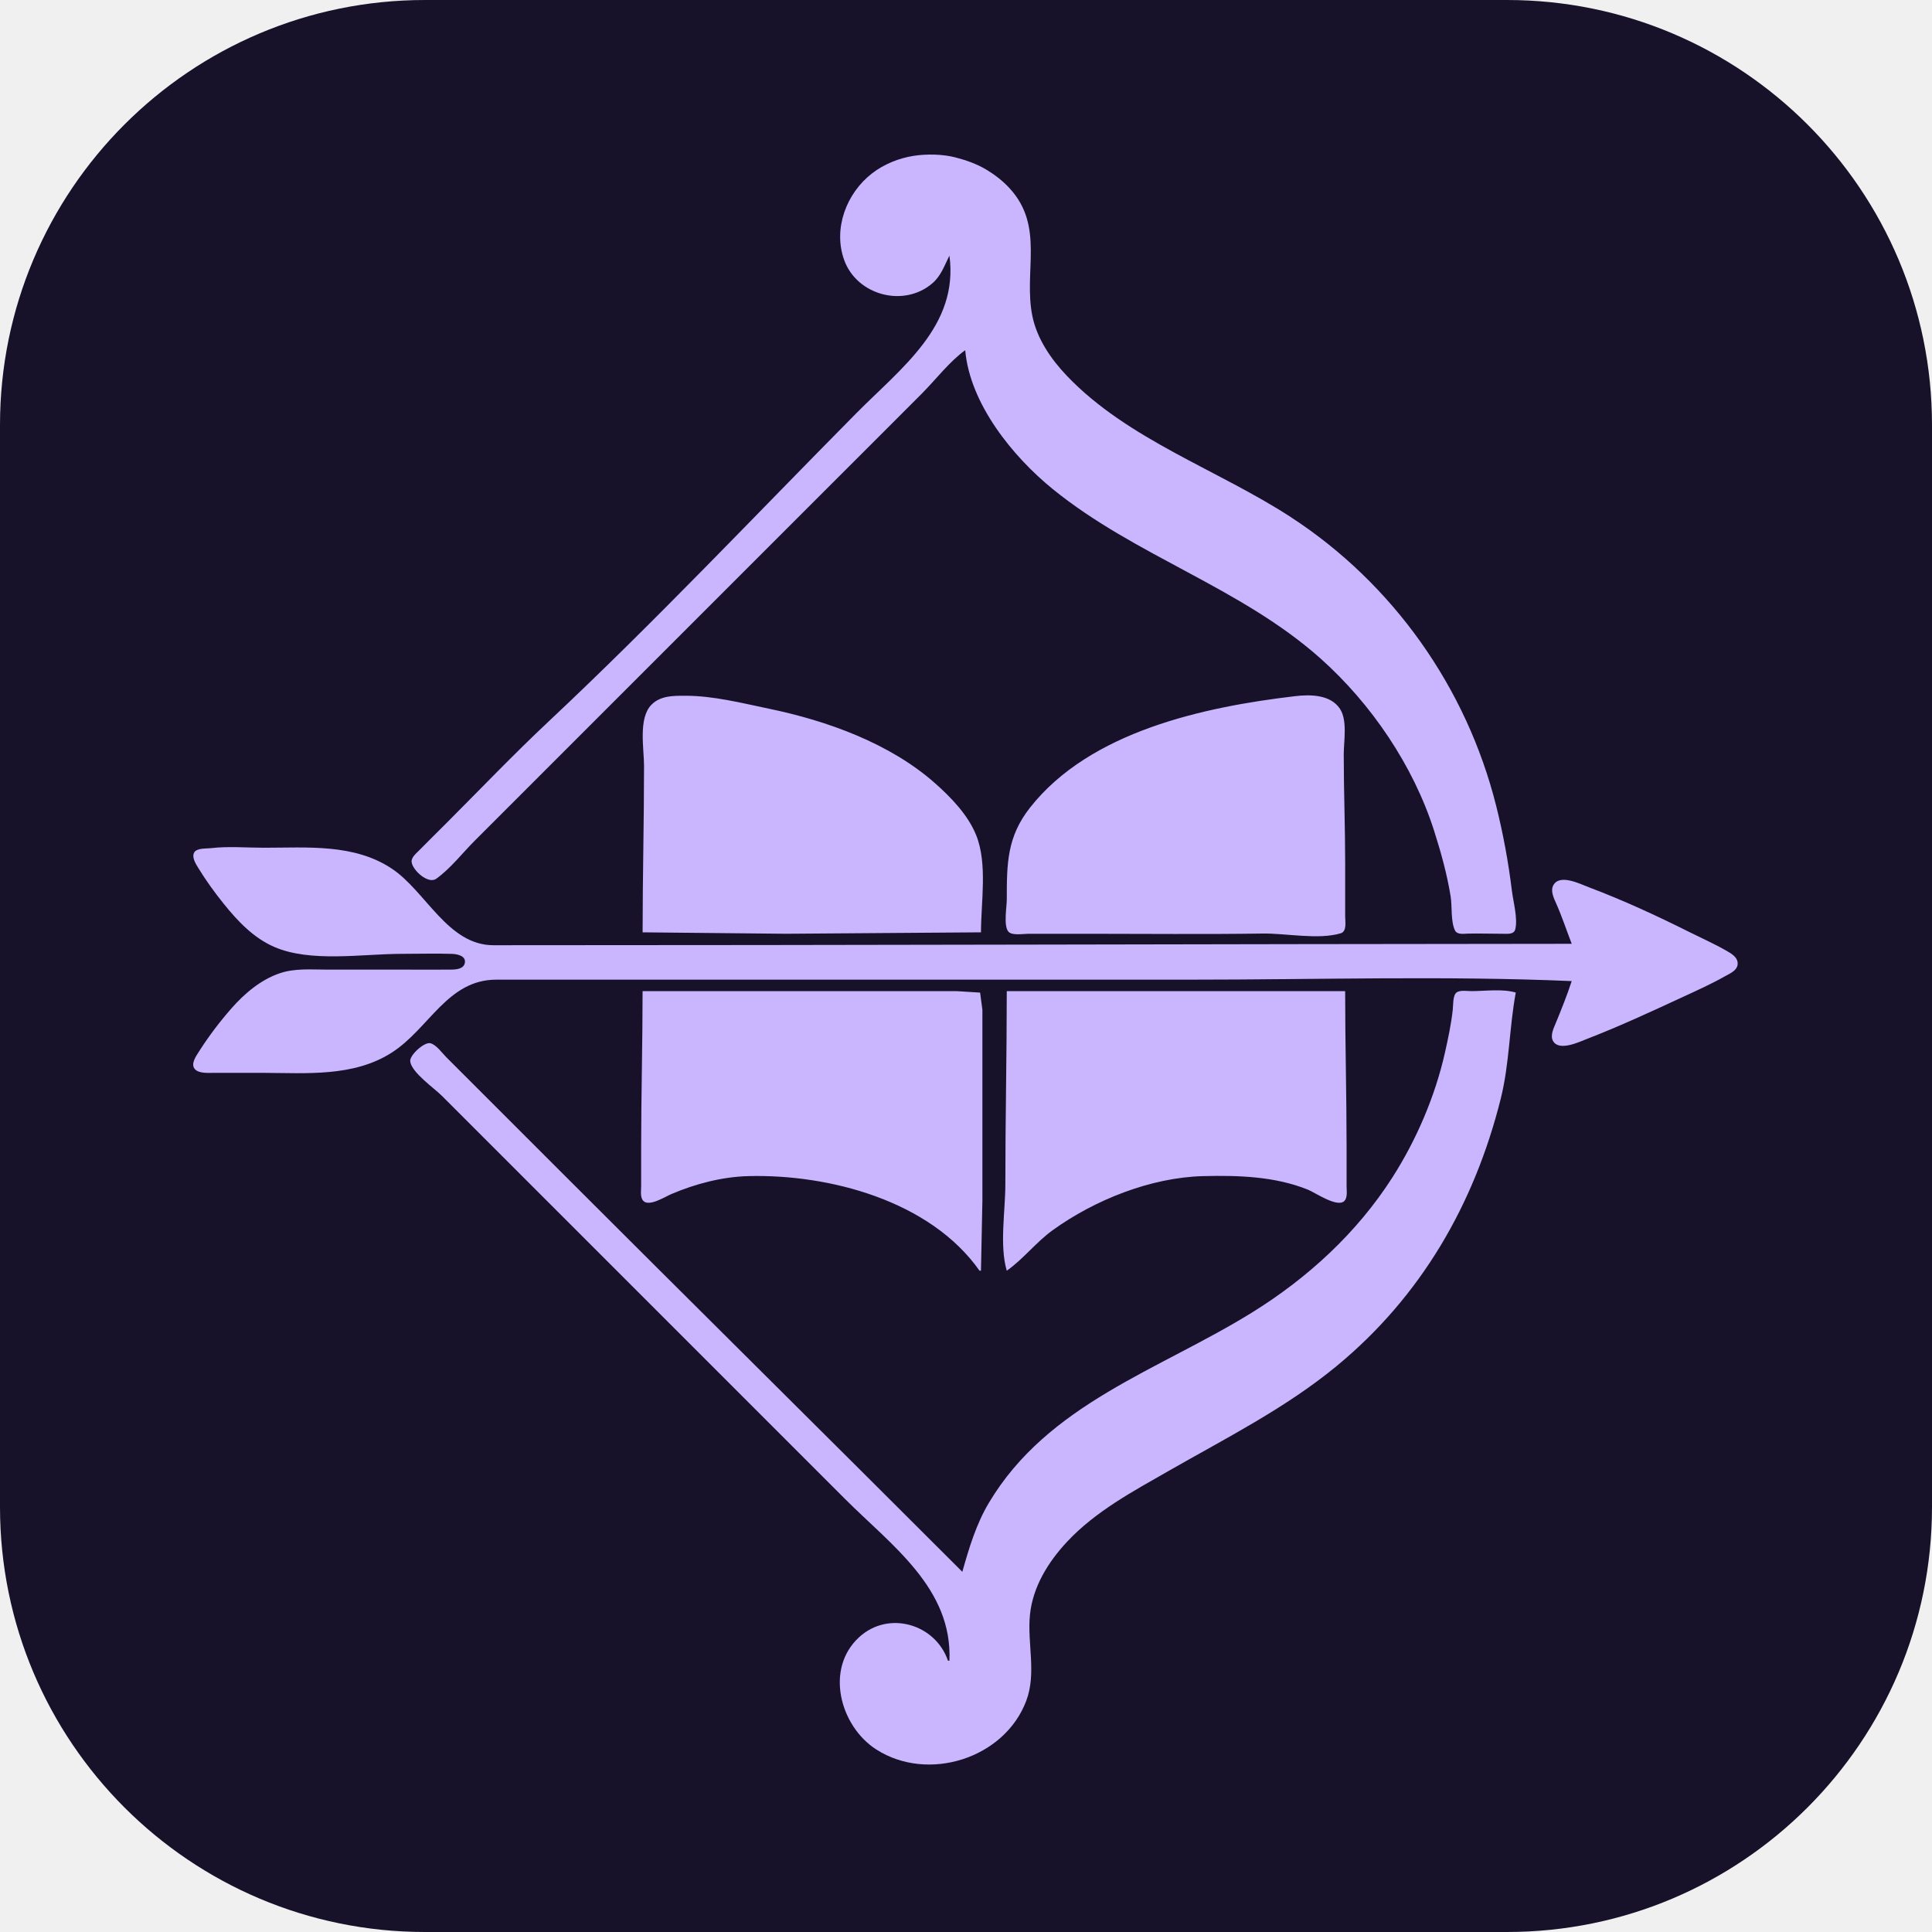
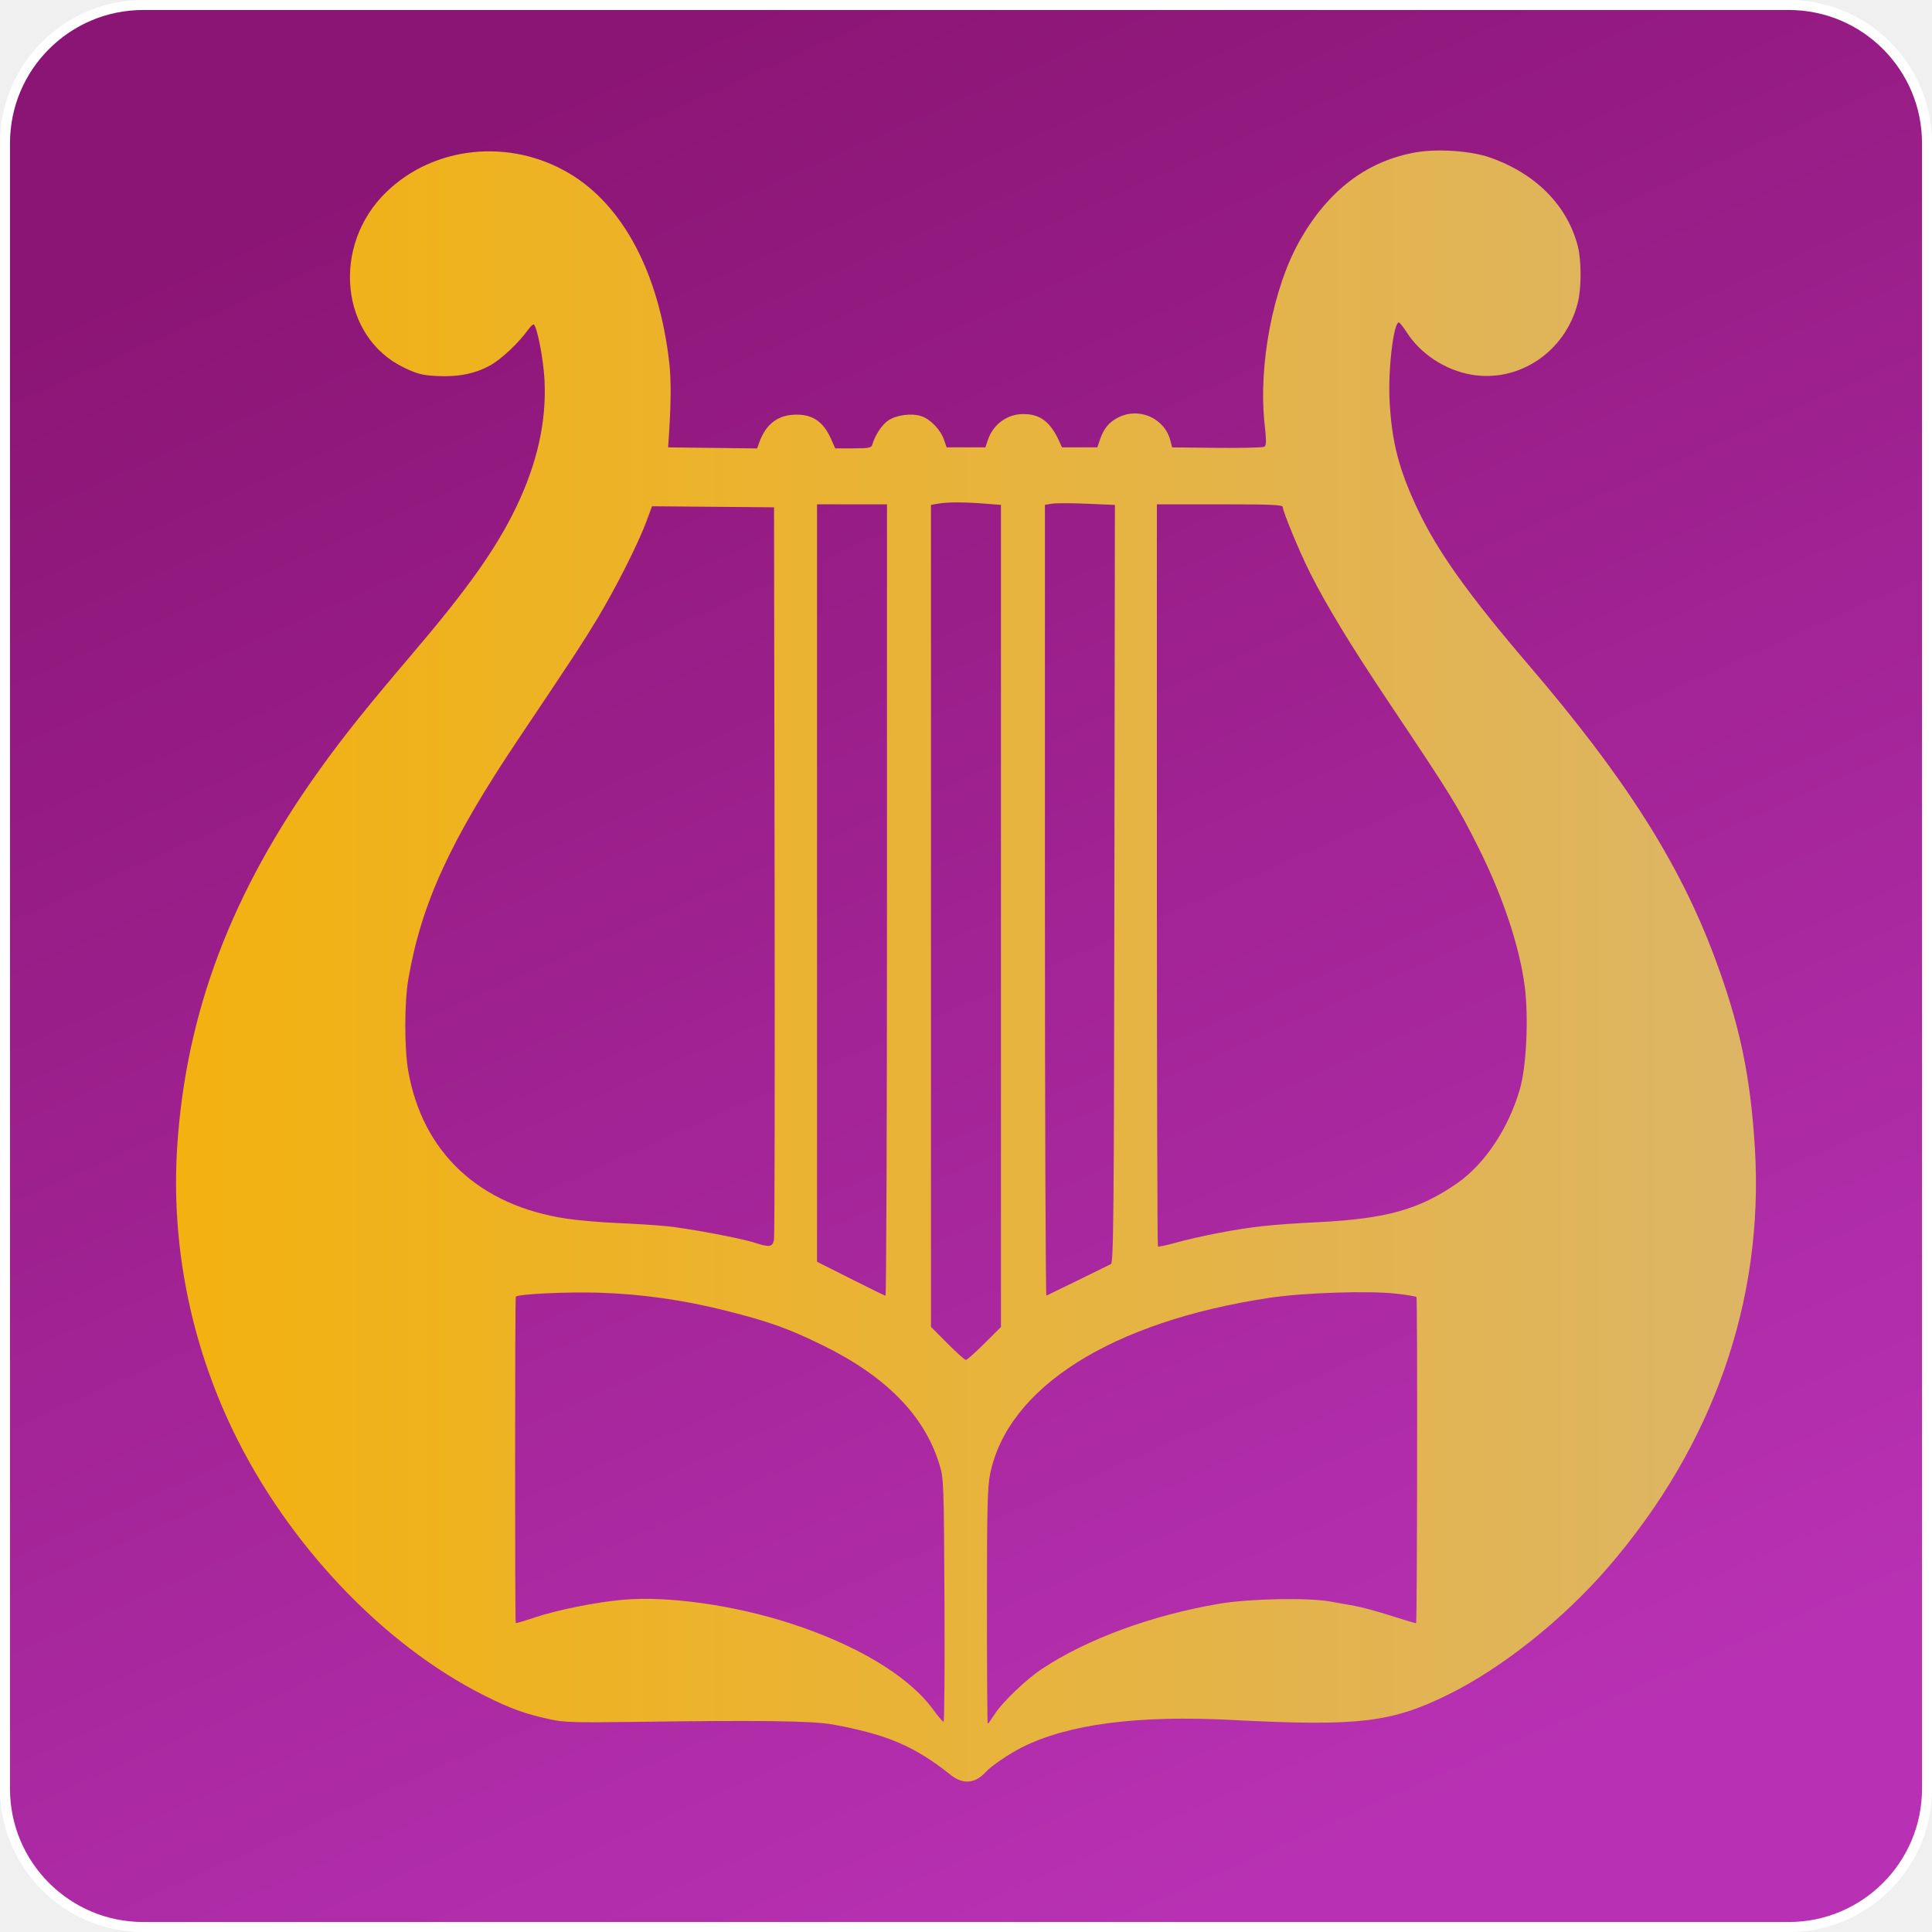
- <svg xmlns="http://www.w3.org/2000/svg" viewBox="0 0 200 200">
-   <rect width="200" height="200" rx="44" fill="#17122a" />
-   <g transform="translate(20 16) scale(0.97) translate(-19.60948,-58.47006)">
-     <path fill="#c9b6ff" d="m 101.998,79.351 c -1.686,1.213 -3.117,3.11 -4.591,4.591 -3.206,3.22 -6.427,6.427 -9.64,9.64 l -29.838,29.838 -8.263,8.263 c -1.316,1.316 -2.611,3.006 -4.131,4.08 -0.846,0.597 -2.509,-0.902 -2.613,-1.785 -0.058,-0.493 0.473,-0.913 0.778,-1.224 0.909,-0.927 1.836,-1.836 2.754,-2.754 3.688,-3.688 7.301,-7.478 11.105,-11.047 11.267,-10.57 21.947,-21.892 32.811,-32.869 4.802,-4.852 10.957,-9.32 9.946,-16.832 -0.544,1.077 -0.888,2.165 -1.85,2.981 -3.056,2.595 -8.045,1.238 -9.389,-2.522 -1.194,-3.341 0.246,-7.116 2.976,-9.23 1.267,-0.981 2.857,-1.626 4.437,-1.873 1.385,-0.216 3.079,-0.188 4.438,0.159 1.166,0.298 2.336,0.711 3.366,1.335 0.899,0.544 1.72,1.185 2.434,1.958 3.765,4.077 1.479,8.857 2.433,13.618 0.49,2.445 2.008,4.648 3.708,6.427 6.497,6.797 16.094,9.991 23.865,15.048 10.927,7.111 18.779,18.222 21.939,30.857 0.746,2.982 1.295,5.979 1.67,9.028 0.144,1.174 0.643,2.958 0.361,4.109 -0.142,0.58 -0.862,0.481 -1.323,0.482 -1.237,0.003 -2.481,-0.049 -3.716,-0.018 -0.436,0.011 -1.156,0.144 -1.394,-0.337 -0.467,-0.945 -0.297,-2.574 -0.465,-3.624 -0.383,-2.385 -1.04,-4.741 -1.774,-7.039 -2.211,-6.923 -6.691,-13.52 -12.084,-18.335 -8.532,-7.619 -19.791,-10.942 -28.614,-18.113 -4.253,-3.457 -8.834,-9.086 -9.334,-14.813 m 1.683,62.125 -20.81,0.153 -15.302,-0.153 c 0,-5.921 0.153,-11.821 0.153,-17.75 0,-1.859 -0.635,-5.109 0.798,-6.547 0.974,-0.978 2.364,-0.953 3.64,-0.951 2.983,0.005 5.971,0.776 8.875,1.378 6.225,1.289 12.937,3.699 17.75,7.964 1.696,1.503 3.497,3.364 4.368,5.501 1.248,3.063 0.528,7.158 0.528,10.405 m 33.511,-25.204 c 1.629,-0.192 3.773,-0.179 4.789,1.334 0.833,1.241 0.414,3.466 0.414,4.896 0,3.883 0.153,7.755 0.153,11.629 v 5.662 c 0,0.547 0.202,1.585 -0.482,1.788 -2.398,0.712 -5.826,-0.014 -8.331,0.024 -6.241,0.093 -12.489,0.025 -18.731,0.025 h -6.274 c -0.532,0 -1.765,0.226 -2.138,-0.245 -0.517,-0.652 -0.157,-2.619 -0.157,-3.427 0,-3.806 0.013,-6.659 2.481,-9.793 6.411,-8.142 18.541,-10.743 28.276,-11.892 m 29.532,26.428 c -0.549,-1.424 -1.028,-2.889 -1.648,-4.284 -0.253,-0.569 -0.648,-1.355 -0.312,-1.969 0.683,-1.248 2.868,-0.129 3.796,0.221 3.661,1.38 7.214,3.022 10.711,4.771 1.323,0.662 2.696,1.27 3.978,2.008 0.528,0.303 1.217,0.694 1.185,1.397 -0.033,0.705 -0.809,1.013 -1.338,1.312 -1.477,0.835 -3.051,1.542 -4.591,2.254 -3.335,1.543 -6.67,3.091 -10.099,4.419 -0.854,0.331 -3.016,1.382 -3.668,0.254 -0.346,-0.598 0.071,-1.403 0.303,-1.967 0.602,-1.464 1.191,-2.932 1.682,-4.438 -13.521,-0.58 -27.16,-0.153 -40.703,-0.153 H 51.961 c -5.227,0 -7.157,5.218 -11.17,7.79 -4.082,2.617 -9.142,2.171 -13.772,2.156 -1.739,-0.006 -3.469,-0.006 -5.203,0 -0.584,0.002 -1.592,0.088 -2.026,-0.396 -0.494,-0.55 0.145,-1.419 0.449,-1.899 1.022,-1.608 2.201,-3.159 3.457,-4.591 1.385,-1.579 3.138,-3.063 5.159,-3.745 1.625,-0.549 3.36,-0.386 5.05,-0.386 h 7.957 c 1.734,0 3.469,0.012 5.203,-1.3e-4 0.55,-0.004 1.449,-0.037 1.542,-0.766 0.093,-0.73 -0.872,-0.899 -1.389,-0.915 -1.781,-0.056 -3.573,-0.002 -5.356,-0.002 -4.176,0 -9.721,0.956 -13.619,-0.746 -2.213,-0.966 -3.903,-2.765 -5.386,-4.61 -0.977,-1.215 -1.903,-2.493 -2.714,-3.825 -0.258,-0.424 -0.712,-1.125 -0.428,-1.635 0.276,-0.495 1.306,-0.406 1.795,-0.464 1.846,-0.218 3.803,-0.044 5.662,-0.044 4.609,0 9.59,-0.451 13.619,2.221 3.658,2.427 5.976,8.183 10.864,8.183 38.33,0 76.712,-0.126 115.069,-0.152 m -63.043,34.888 h -0.153 c -5.265,-7.475 -16.025,-10.308 -24.636,-10.097 -2.817,0.069 -5.689,0.823 -8.263,1.922 -0.651,0.278 -2.335,1.357 -2.968,0.738 -0.373,-0.365 -0.245,-1.12 -0.245,-1.59 v -4.131 c 0,-5.56 0.153,-11.113 0.153,-16.679 h 26.625 6.886 l 2.509,0.157 0.245,1.832 v 5.356 14.996 l -0.153,7.498 m 38.866,-29.838 c 0,5.571 0.153,11.123 0.153,16.679 v 4.131 c -3e-5,0.47 0.128,1.225 -0.245,1.59 -0.752,0.736 -3.103,-0.899 -3.886,-1.215 -3.515,-1.42 -7.438,-1.536 -11.17,-1.444 -5.574,0.137 -11.593,2.541 -16.067,5.773 -1.777,1.284 -3.125,3.075 -4.897,4.323 -0.791,-2.676 -0.153,-6.387 -0.153,-9.181 0,-6.893 0.153,-13.763 0.153,-20.657 h 36.112 m 18.209,0.153 c -0.696,3.75 -0.667,7.579 -1.603,11.323 -2.816,11.264 -8.502,21.108 -17.524,28.543 -5.446,4.488 -11.81,7.69 -17.903,11.176 -3.805,2.177 -7.819,4.319 -10.851,7.563 -2.016,2.158 -3.666,4.808 -3.966,7.804 -0.306,3.062 0.723,6.201 -0.397,9.181 -2.311,6.148 -10.469,8.737 -16.002,5.189 -3.867,-2.48 -5.531,-8.615 -1.81,-12.003 3.148,-2.867 8.13,-1.373 9.461,2.53 h 0.153 C 100.647,211.474 94.153,206.926 89.145,201.918 L 55.94,168.713 46.147,158.92 c -0.82,-0.82 -3.235,-2.49 -3.378,-3.672 -0.08,-0.664 1.508,-2.101 2.154,-1.937 0.637,0.162 1.237,1.031 1.683,1.477 l 11.476,11.476 c 14.518,14.518 29.085,28.932 43.61,43.457 0.712,-2.528 1.47,-5.069 2.824,-7.345 6.307,-10.604 18.171,-14.176 28.086,-20.323 5.947,-3.687 11.197,-8.498 14.982,-14.412 2.57,-4.016 4.562,-8.658 5.61,-13.312 0.344,-1.528 0.663,-3.031 0.838,-4.591 0.052,-0.466 -0.006,-1.518 0.391,-1.832 0.375,-0.297 1.145,-0.157 1.591,-0.157 1.497,0 3.305,-0.272 4.744,0.153 z" />
+ <svg xmlns="http://www.w3.org/2000/svg" xmlns:xlink="http://www.w3.org/1999/xlink" viewBox="0 0 193.524 193.524" version="1.1">
+   <defs>
+     <linearGradient id="linearGradient5">
+       <stop style="stop-color:#b831b4;stop-opacity:1;" offset="0" />
+       <stop style="stop-color:#8b1575;stop-opacity:1;" offset="1" />
+     </linearGradient>
+     <linearGradient id="linearGradient1">
+       <stop style="stop-color:#f3b210;stop-opacity:1;" offset="0" />
+       <stop style="stop-color:#ddb565;stop-opacity:1;" offset="1" />
+     </linearGradient>
+     <linearGradient xlink:href="#linearGradient5" id="linearGradient2" x1="144.357" y1="236.897" x2="65.643" y2="60.103" gradientUnits="userSpaceOnUse" gradientTransform="translate(-8.237877,-51.73788)" />
+     <linearGradient xlink:href="#linearGradient1" id="linearGradient6" x1="28.532" y1="150.907" x2="186.788" y2="150.907" gradientUnits="userSpaceOnUse" gradientTransform="translate(-2.660158,-2.40744)" />
+   </defs>
+   <rect style="fill:url(#linearGradient2);stroke:#ffffff;stroke-width:1" width="192.524" height="192.524" x="0.5" y="0.5" ry="13.851" />
+   <g transform="translate(-8.237877,-51.73788)">
+     <path style="fill:url(#linearGradient6)" d="m 103.459,229.522 c -3.585,-2.861 -6.363,-4.05 -11.78,-5.04 -2.064,-0.377 -7.094,-0.443 -20.225,-0.264 -5.66,0.077 -6.718,0.043 -8.122,-0.26 -2.48,-0.536 -3.979,-1.08 -6.596,-2.393 -10.14,-5.089 -19.717,-15.2 -25.191,-26.594 -4.252,-8.852 -6.18,-18.679 -5.559,-28.331 0.865,-13.442 5.412,-25.475 14.303,-37.851 2.408,-3.352 4.669,-6.178 9.231,-11.536 5.588,-6.563 8.418,-10.558 10.414,-14.697 2.109,-4.374 3.051,-8.58 2.848,-12.716 -0.1,-2.043 -0.712,-5.258 -1.064,-5.591 -0.068,-0.064 -0.315,0.152 -0.55,0.479 -0.974,1.358 -2.697,2.982 -3.827,3.609 -1.511,0.839 -3.222,1.178 -5.375,1.065 -1.406,-0.074 -1.921,-0.205 -3.222,-0.823 -6.433,-3.055 -7.362,-12.251 -1.781,-17.63 4.788,-4.615 12.376,-5.374 18.315,-1.833 5.39,3.214 8.966,9.985 9.995,18.922 0.21,1.822 0.186,4.289 -0.078,8.01 l -0.035,0.501 4.459,0.054 4.459,0.054 0.197,-0.555 c 0.631,-1.774 1.737,-2.698 3.369,-2.816 1.863,-0.135 3.035,0.604 3.838,2.419 l 0.418,0.944 h 1.799 c 1.54,0 1.814,-0.05 1.904,-0.35 0.29,-0.976 0.964,-2.003 1.594,-2.433 0.83,-0.566 2.348,-0.766 3.337,-0.44 0.891,0.294 1.92,1.364 2.258,2.347 l 0.267,0.776 h 1.94 1.94 l 0.266,-0.774 c 0.528,-1.537 1.909,-2.549 3.494,-2.561 1.717,-0.013 2.736,0.751 3.643,2.734 l 0.275,0.601 h 1.768 1.768 l 0.271,-0.789 c 0.378,-1.1 0.886,-1.719 1.8,-2.193 2.091,-1.085 4.665,0.045 5.25,2.306 l 0.175,0.677 4.493,0.049 c 2.471,0.027 4.607,-0.024 4.746,-0.114 0.202,-0.13 0.207,-0.587 0.024,-2.252 -0.648,-5.907 0.836,-13.662 3.523,-18.404 2.847,-5.025 6.744,-7.982 11.644,-8.835 2.165,-0.377 5.49,-0.146 7.384,0.514 4.577,1.593 7.752,4.784 8.813,8.858 0.386,1.48 0.381,4.261 -0.008,5.758 -1.273,4.887 -5.923,7.986 -10.703,7.132 -2.59,-0.463 -5.033,-2.071 -6.412,-4.219 -0.354,-0.551 -0.713,-1.002 -0.798,-1.002 -0.525,0 -1.088,4.732 -0.929,7.81 0.214,4.151 0.927,6.912 2.818,10.914 1.989,4.21 5.07,8.532 11.124,15.603 9.623,11.24 15.044,19.747 18.577,29.153 2.536,6.752 3.64,11.968 4.079,19.276 0.917,15.253 -4.19,29.786 -14.759,42 -4.508,5.21 -10.636,10.077 -16.008,12.714 -5.678,2.787 -8.98,3.172 -21.627,2.516 -9.464,-0.49 -16.392,0.414 -21.026,2.744 -1.276,0.642 -3.087,1.871 -3.604,2.447 -1.07,1.192 -2.302,1.301 -3.539,0.313 z m 4.44,-6.116 c 0.75,-1.168 3.139,-3.457 4.668,-4.472 4.557,-3.024 11.077,-5.42 17.867,-6.564 2.97,-0.501 8.881,-0.613 11.057,-0.21 0.688,0.127 1.783,0.322 2.432,0.433 0.649,0.111 2.291,0.557 3.648,0.991 1.357,0.435 2.489,0.768 2.516,0.742 0.11,-0.11 0.146,-32.559 0.036,-32.668 -0.066,-0.066 -0.964,-0.215 -1.998,-0.333 -2.805,-0.319 -9.318,-0.104 -12.792,0.422 -15.765,2.385 -26.171,8.97 -27.924,17.67 -0.26,1.291 -0.311,3.463 -0.311,13.267 0,6.448 0.036,11.723 0.079,11.723 0.044,0 0.368,-0.45 0.721,-1.001 z m -5.054,-11.365 c -0.065,-11.939 -0.074,-12.192 -0.515,-13.635 -1.495,-4.892 -5.368,-8.829 -11.752,-11.948 -3.387,-1.655 -5.316,-2.343 -9.593,-3.423 -4.273,-1.079 -8.471,-1.676 -12.735,-1.811 -3.178,-0.101 -8.081,0.133 -8.347,0.399 -0.088,0.088 -0.093,32.609 -0.005,32.697 0.032,0.032 0.866,-0.214 1.852,-0.546 2.283,-0.769 6.152,-1.549 8.881,-1.79 4.513,-0.399 11.079,0.524 16.742,2.352 6.72,2.169 11.914,5.306 14.355,8.67 0.475,0.654 0.935,1.192 1.023,1.196 0.087,0.003 0.129,-5.468 0.093,-12.159 z m 3.999,-25.728 1.656,-1.648 v -41.176 -41.176 l -1.652,-0.129 c -2.074,-0.161 -3.639,-0.162 -4.606,-0.002 l -0.751,0.124 v 41.171 41.171 l 1.648,1.656 c 0.906,0.911 1.738,1.656 1.848,1.656 0.11,0 0.946,-0.741 1.857,-1.648 z M 97.086,141.904 v -39.649 h -3.504 -3.504 v 37.935 37.935 l 3.354,1.69 c 1.845,0.929 3.422,1.701 3.504,1.714 0.083,0.013 0.15,-17.818 0.15,-39.625 z m 19.124,38.08 c 1.652,-0.808 3.139,-1.539 3.304,-1.624 0.265,-0.137 0.306,-4.607 0.351,-38.1 l 0.051,-37.945 -2.796,-0.12 c -1.538,-0.066 -3.115,-0.068 -3.505,-0.005 l -0.709,0.115 v 39.64 c 0,21.802 0.068,39.61 0.15,39.573 0.083,-0.037 1.502,-0.728 3.154,-1.536 z m 14.017,-4.728 c 3.36,-0.645 5.328,-0.859 10.113,-1.1 6.793,-0.342 10.111,-1.278 13.892,-3.921 2.749,-1.922 5.119,-5.487 6.251,-9.407 0.649,-2.247 0.883,-7.113 0.491,-10.226 -0.501,-3.983 -2.19,-9.065 -4.633,-13.941 -2.124,-4.24 -2.663,-5.114 -8.995,-14.581 -3.836,-5.735 -6.254,-9.714 -7.91,-13.016 -1.048,-2.09 -2.701,-6.084 -2.701,-6.528 0,-0.235 -1.031,-0.281 -6.308,-0.281 h -6.308 V 139.367 c 0,20.412 0.048,37.161 0.107,37.22 0.059,0.059 0.847,-0.104 1.752,-0.362 0.905,-0.258 2.816,-0.694 4.248,-0.969 z m -44.458,0.64 c 0.064,-0.358 0.09,-17.006 0.059,-36.996 l -0.057,-36.345 -6.111,-0.053 -6.111,-0.053 -0.575,1.555 c -0.8,2.165 -3.085,6.689 -4.881,9.665 -1.459,2.418 -2.477,3.97 -7.927,12.094 -6.839,10.193 -9.715,16.465 -11.027,24.051 -0.4,2.314 -0.407,6.916 -0.014,9.171 1.434,8.224 7.135,13.533 15.921,14.83 1.156,0.171 3.409,0.364 5.006,0.43 1.597,0.066 3.805,0.206 4.906,0.313 2.172,0.209 7.46,1.201 8.911,1.671 1.457,0.472 1.766,0.418 1.9,-0.332 z" />
  </g>
</svg>
